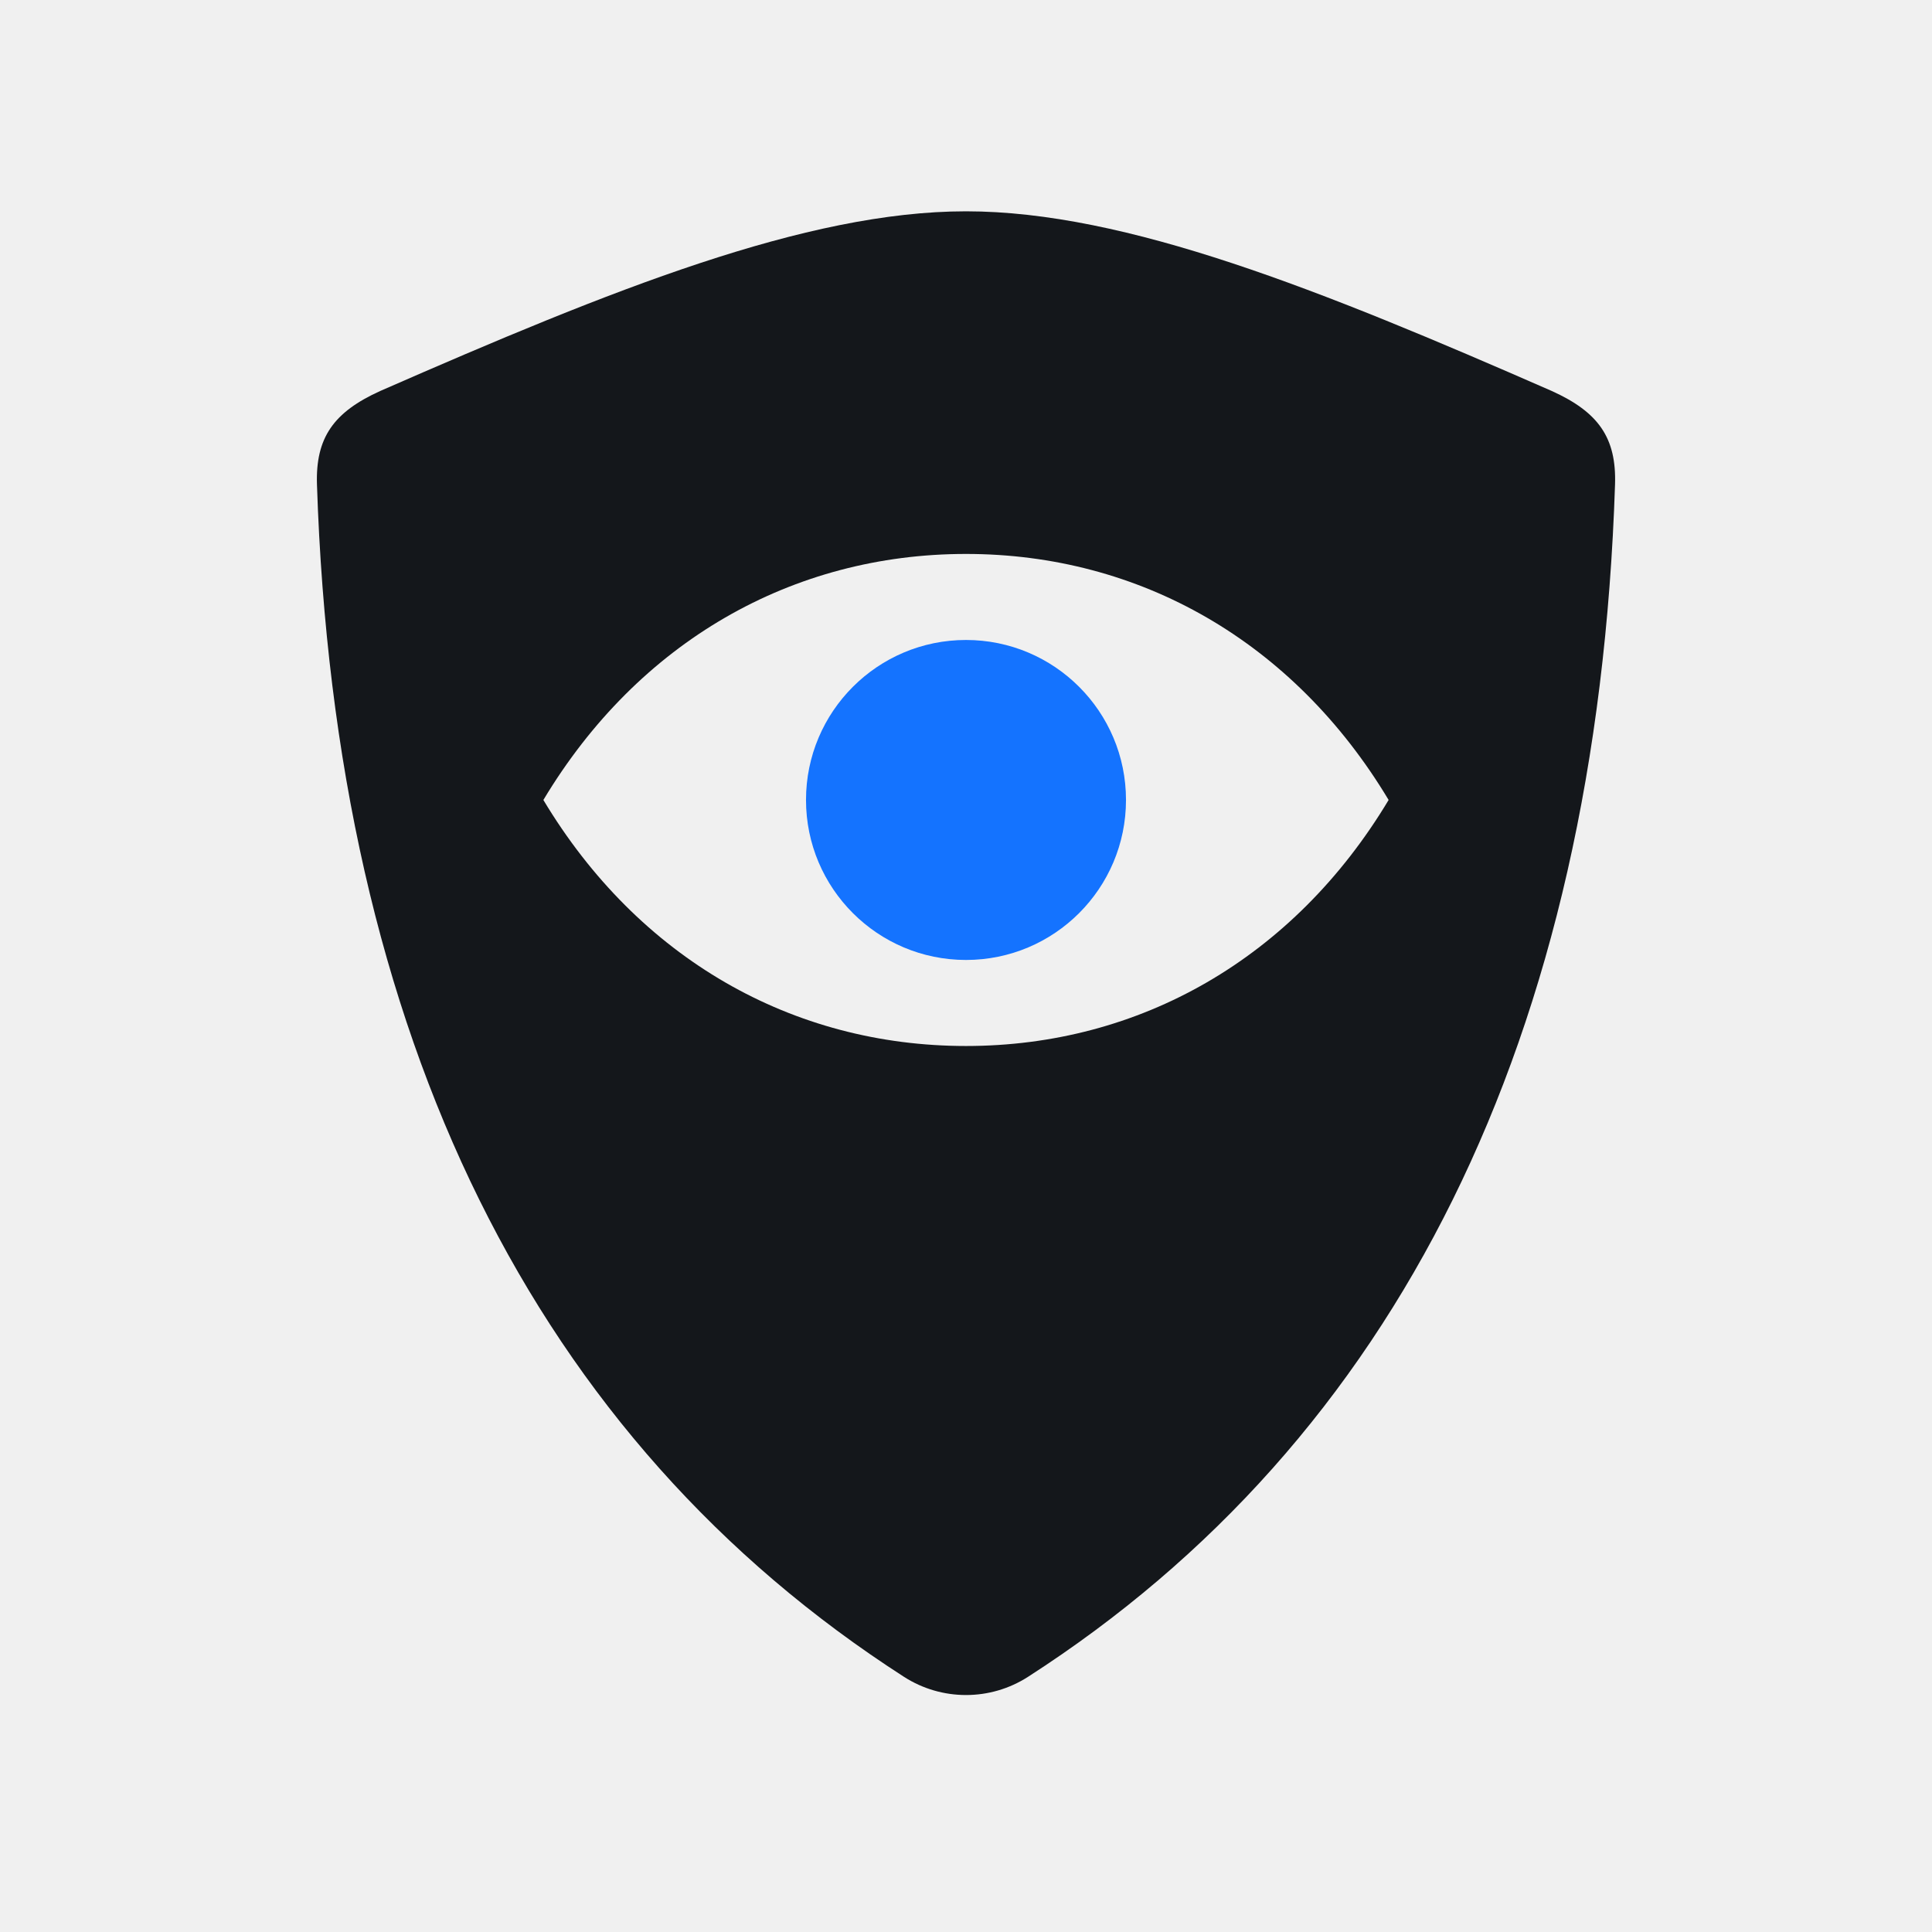
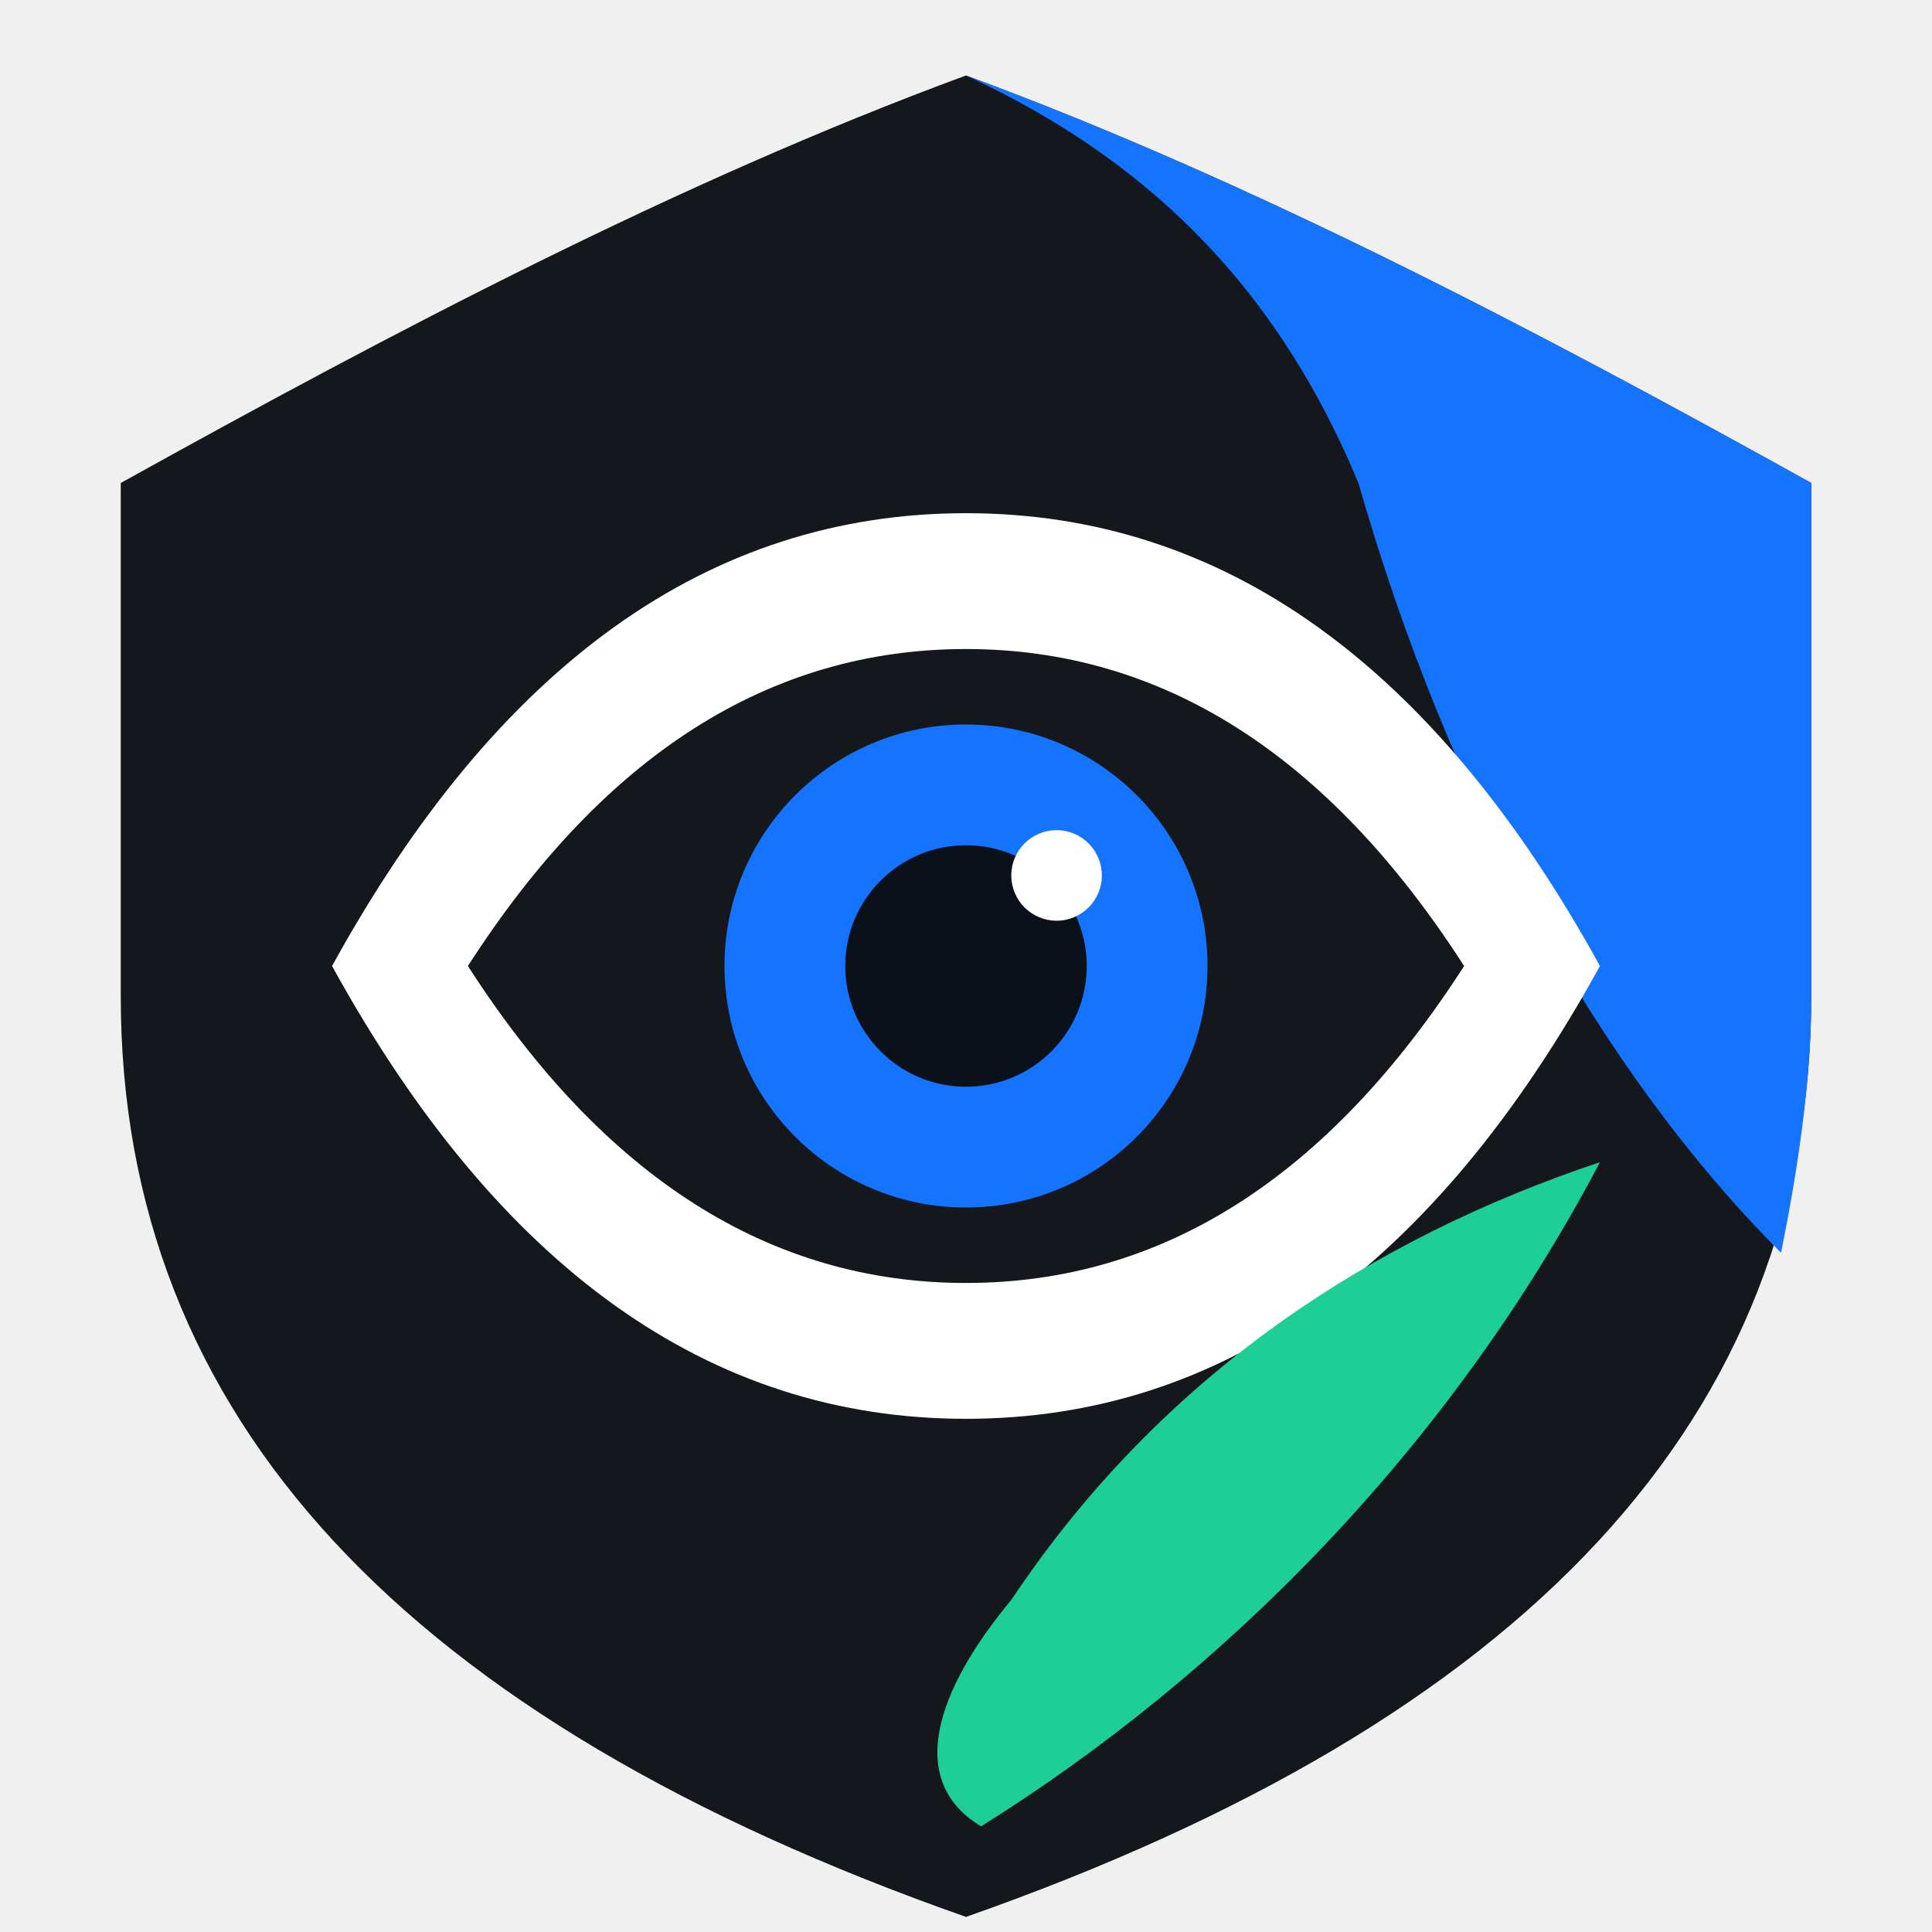
- <svg xmlns="http://www.w3.org/2000/svg" viewBox="0 0 128 128">
-   <style>.shield{fill:#14171B}@media(prefers-color-scheme:dark){.shield{fill:#FFFFFF}}</style>
-   <g transform="translate(16 11)">
-     <path class="shield" fill-rule="evenodd" d="M48 3C37.4 3 24.5 8.2 9.2 14.9C6.1 16.3 4.9 18 5 21.1C6.2 57.8 19.5 84.4 43.9 100.1C46.4 101.7 49.6 101.7 52.1 100.1C76.5 84.4 89.8 57.8 91 21.1C91.1 18 89.9 16.3 86.8 14.9C71.5 8.2 58.6 3 48 3ZM20 42C26.3 31.5 36.5 25.7 48 25.7C59.5 25.7 69.7 31.5 76 42C69.7 52.5 59.5 58.3 48 58.3C36.5 58.3 26.3 52.5 20 42Z" />
-     <path fill="#1473FF" d="M58.6 42A10.6 10.6 0 1 1 37.4 42A10.6 10.6 0 1 1 58.6 42Z" />
-   </g>
+ <svg xmlns="http://www.w3.org/2000/svg" viewBox="0 0 128 128" role="img" aria-labelledby="t">
+   <path d="M64 5C45 12 26 22 8 32v34c0 28 19 48 56 61 37-13 56-33 56-61V32C102 22 83 12 64 5Z" fill="#14171B" />
+   <path d="M64 5c19 7 38 17 56 27v34c0 6-1 12-2 17-12-12-22-30-28-51-5-12-13-21-26-27Z" fill="#1473FF" />
+   <path d="M22 64c11-20 25-30 42-30s31 10 42 30c-11 20-25 30-42 30S33 84 22 64Z" fill="#fff" />
+   <path d="M31 64c9-14 20-21 33-21s24 7 33 21c-9 14-20 21-33 21S40 78 31 64Z" fill="#14171B" />
+   <circle cx="64" cy="64" r="16" fill="#1473FF" />
+   <circle cx="64" cy="64" r="8" fill="#0B111B" />
+   <circle cx="70" cy="58" r="3" fill="#fff" />
+   <path d="M65 121c16-10 31-25 41-44-15 5-29 14-39 29-5 6-7 12-2 15Z" fill="#1DCF94" />
</svg>
